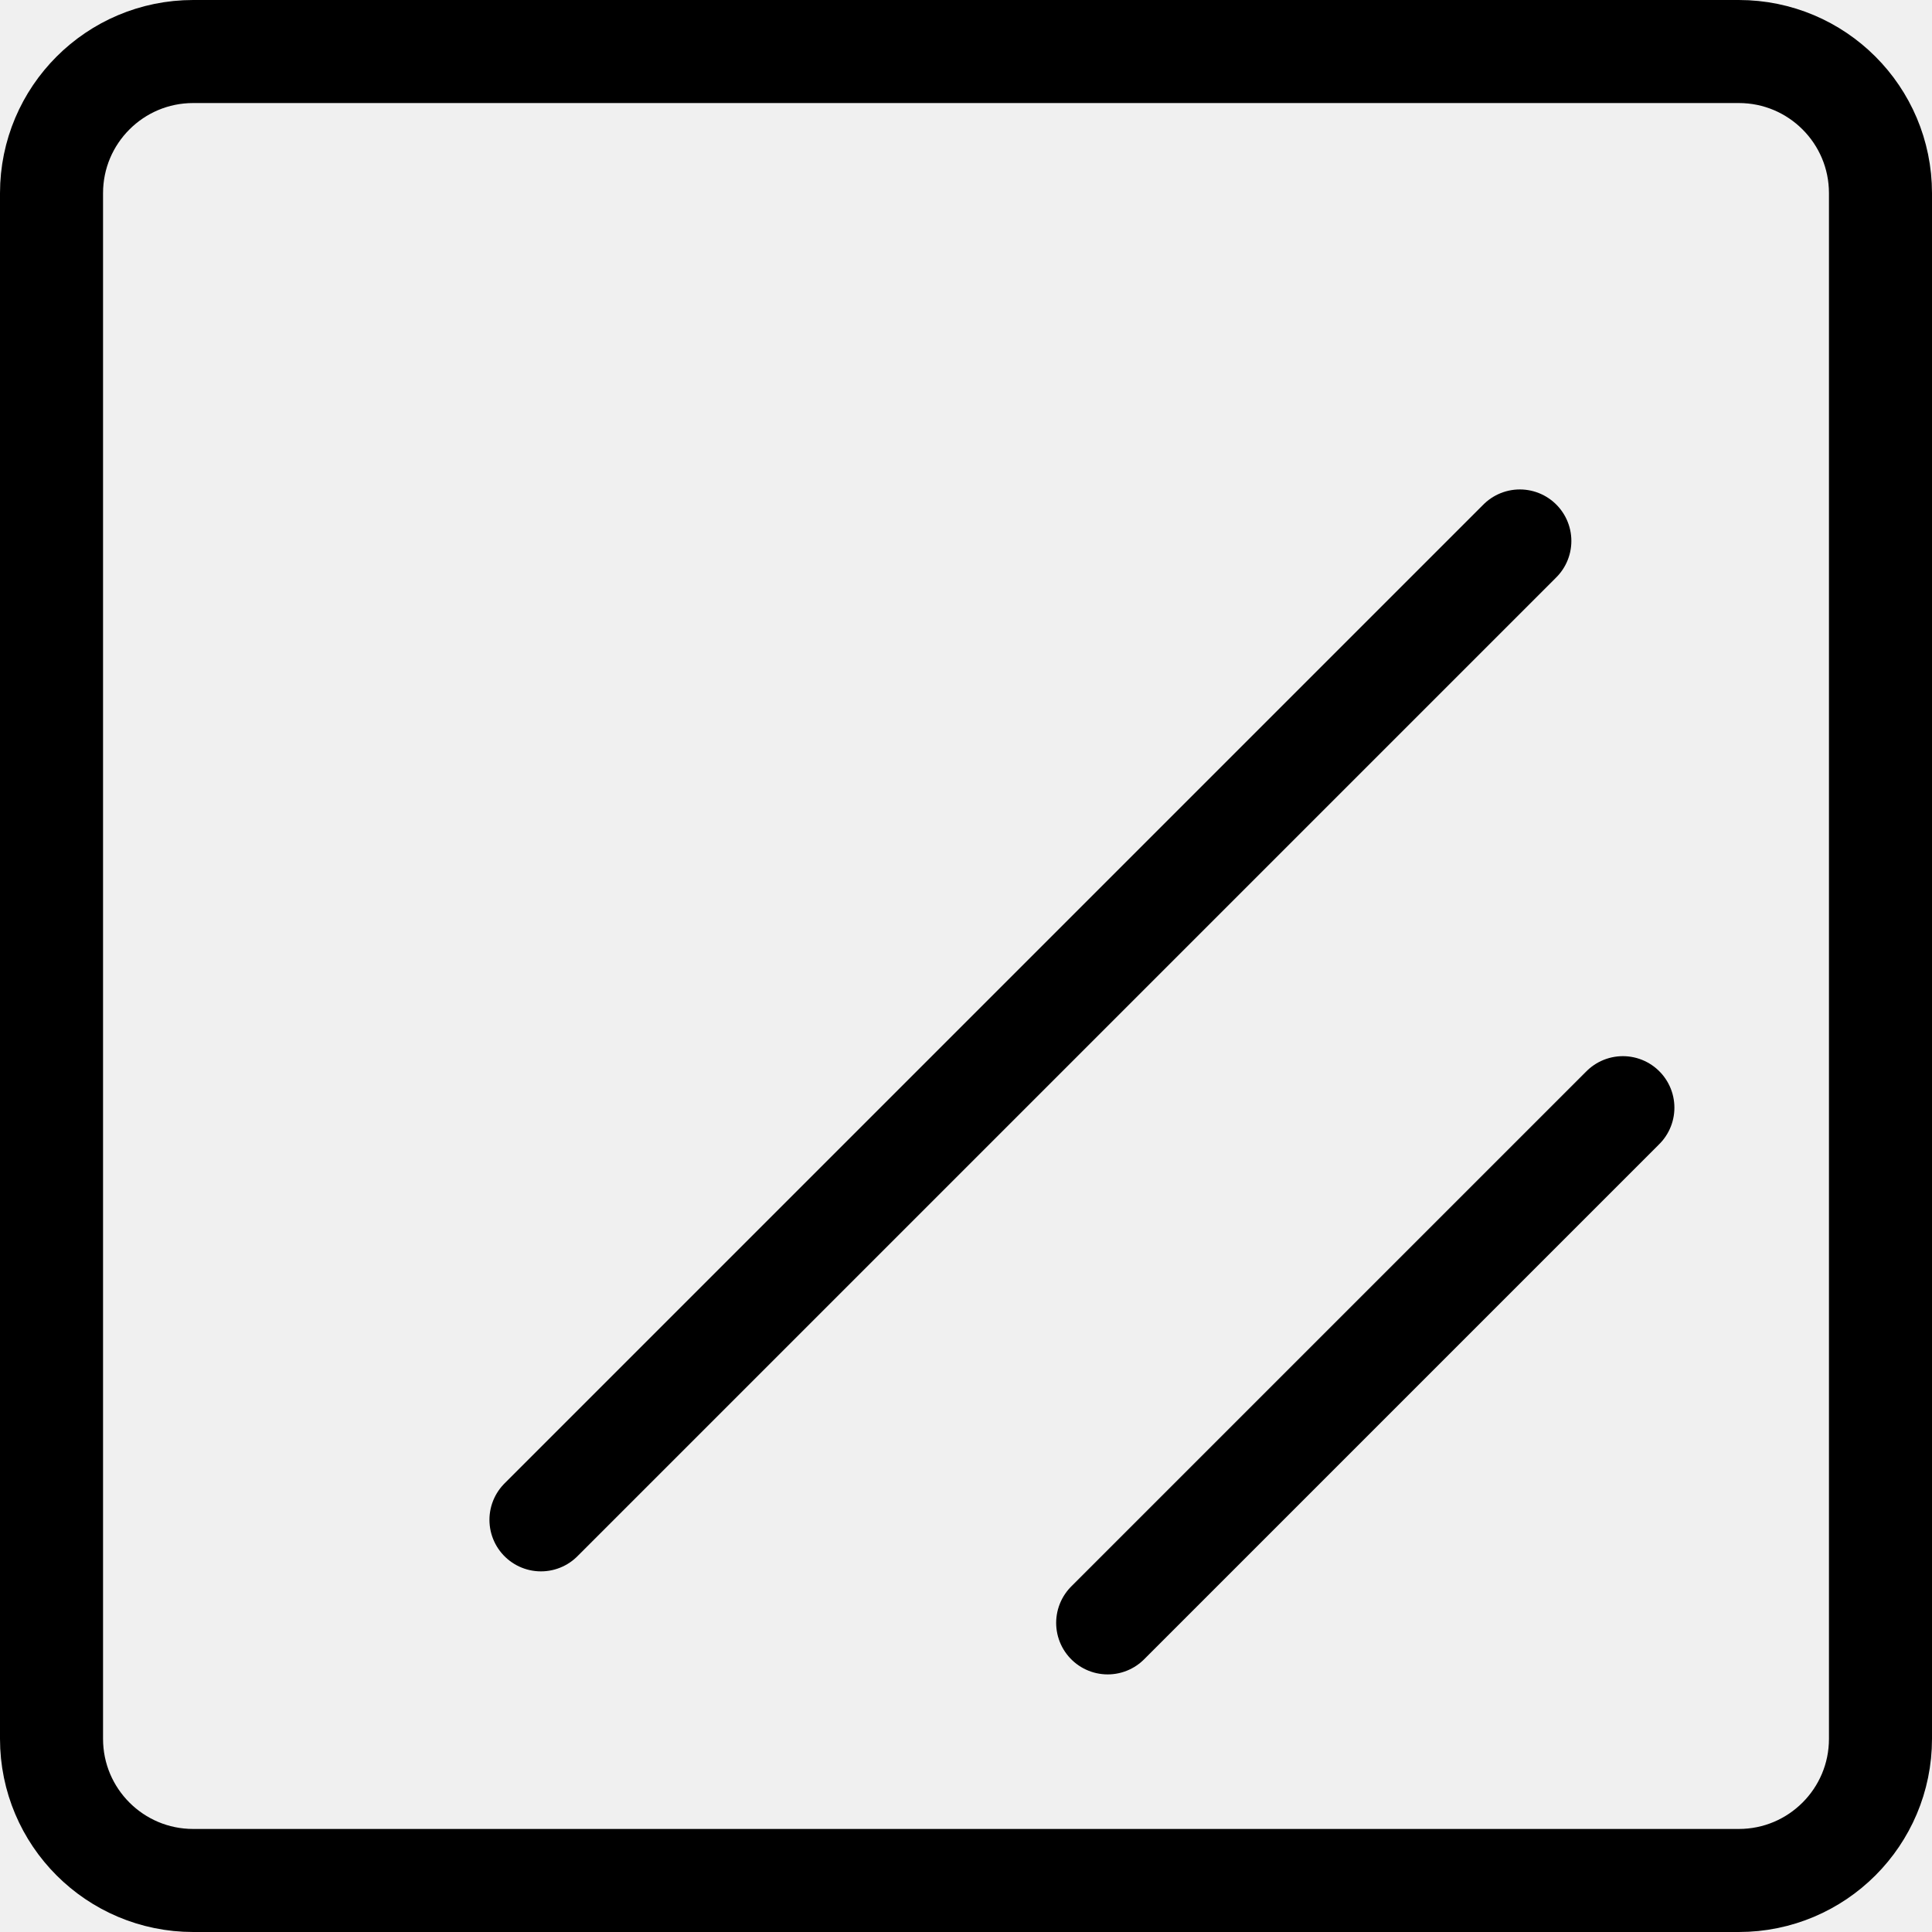
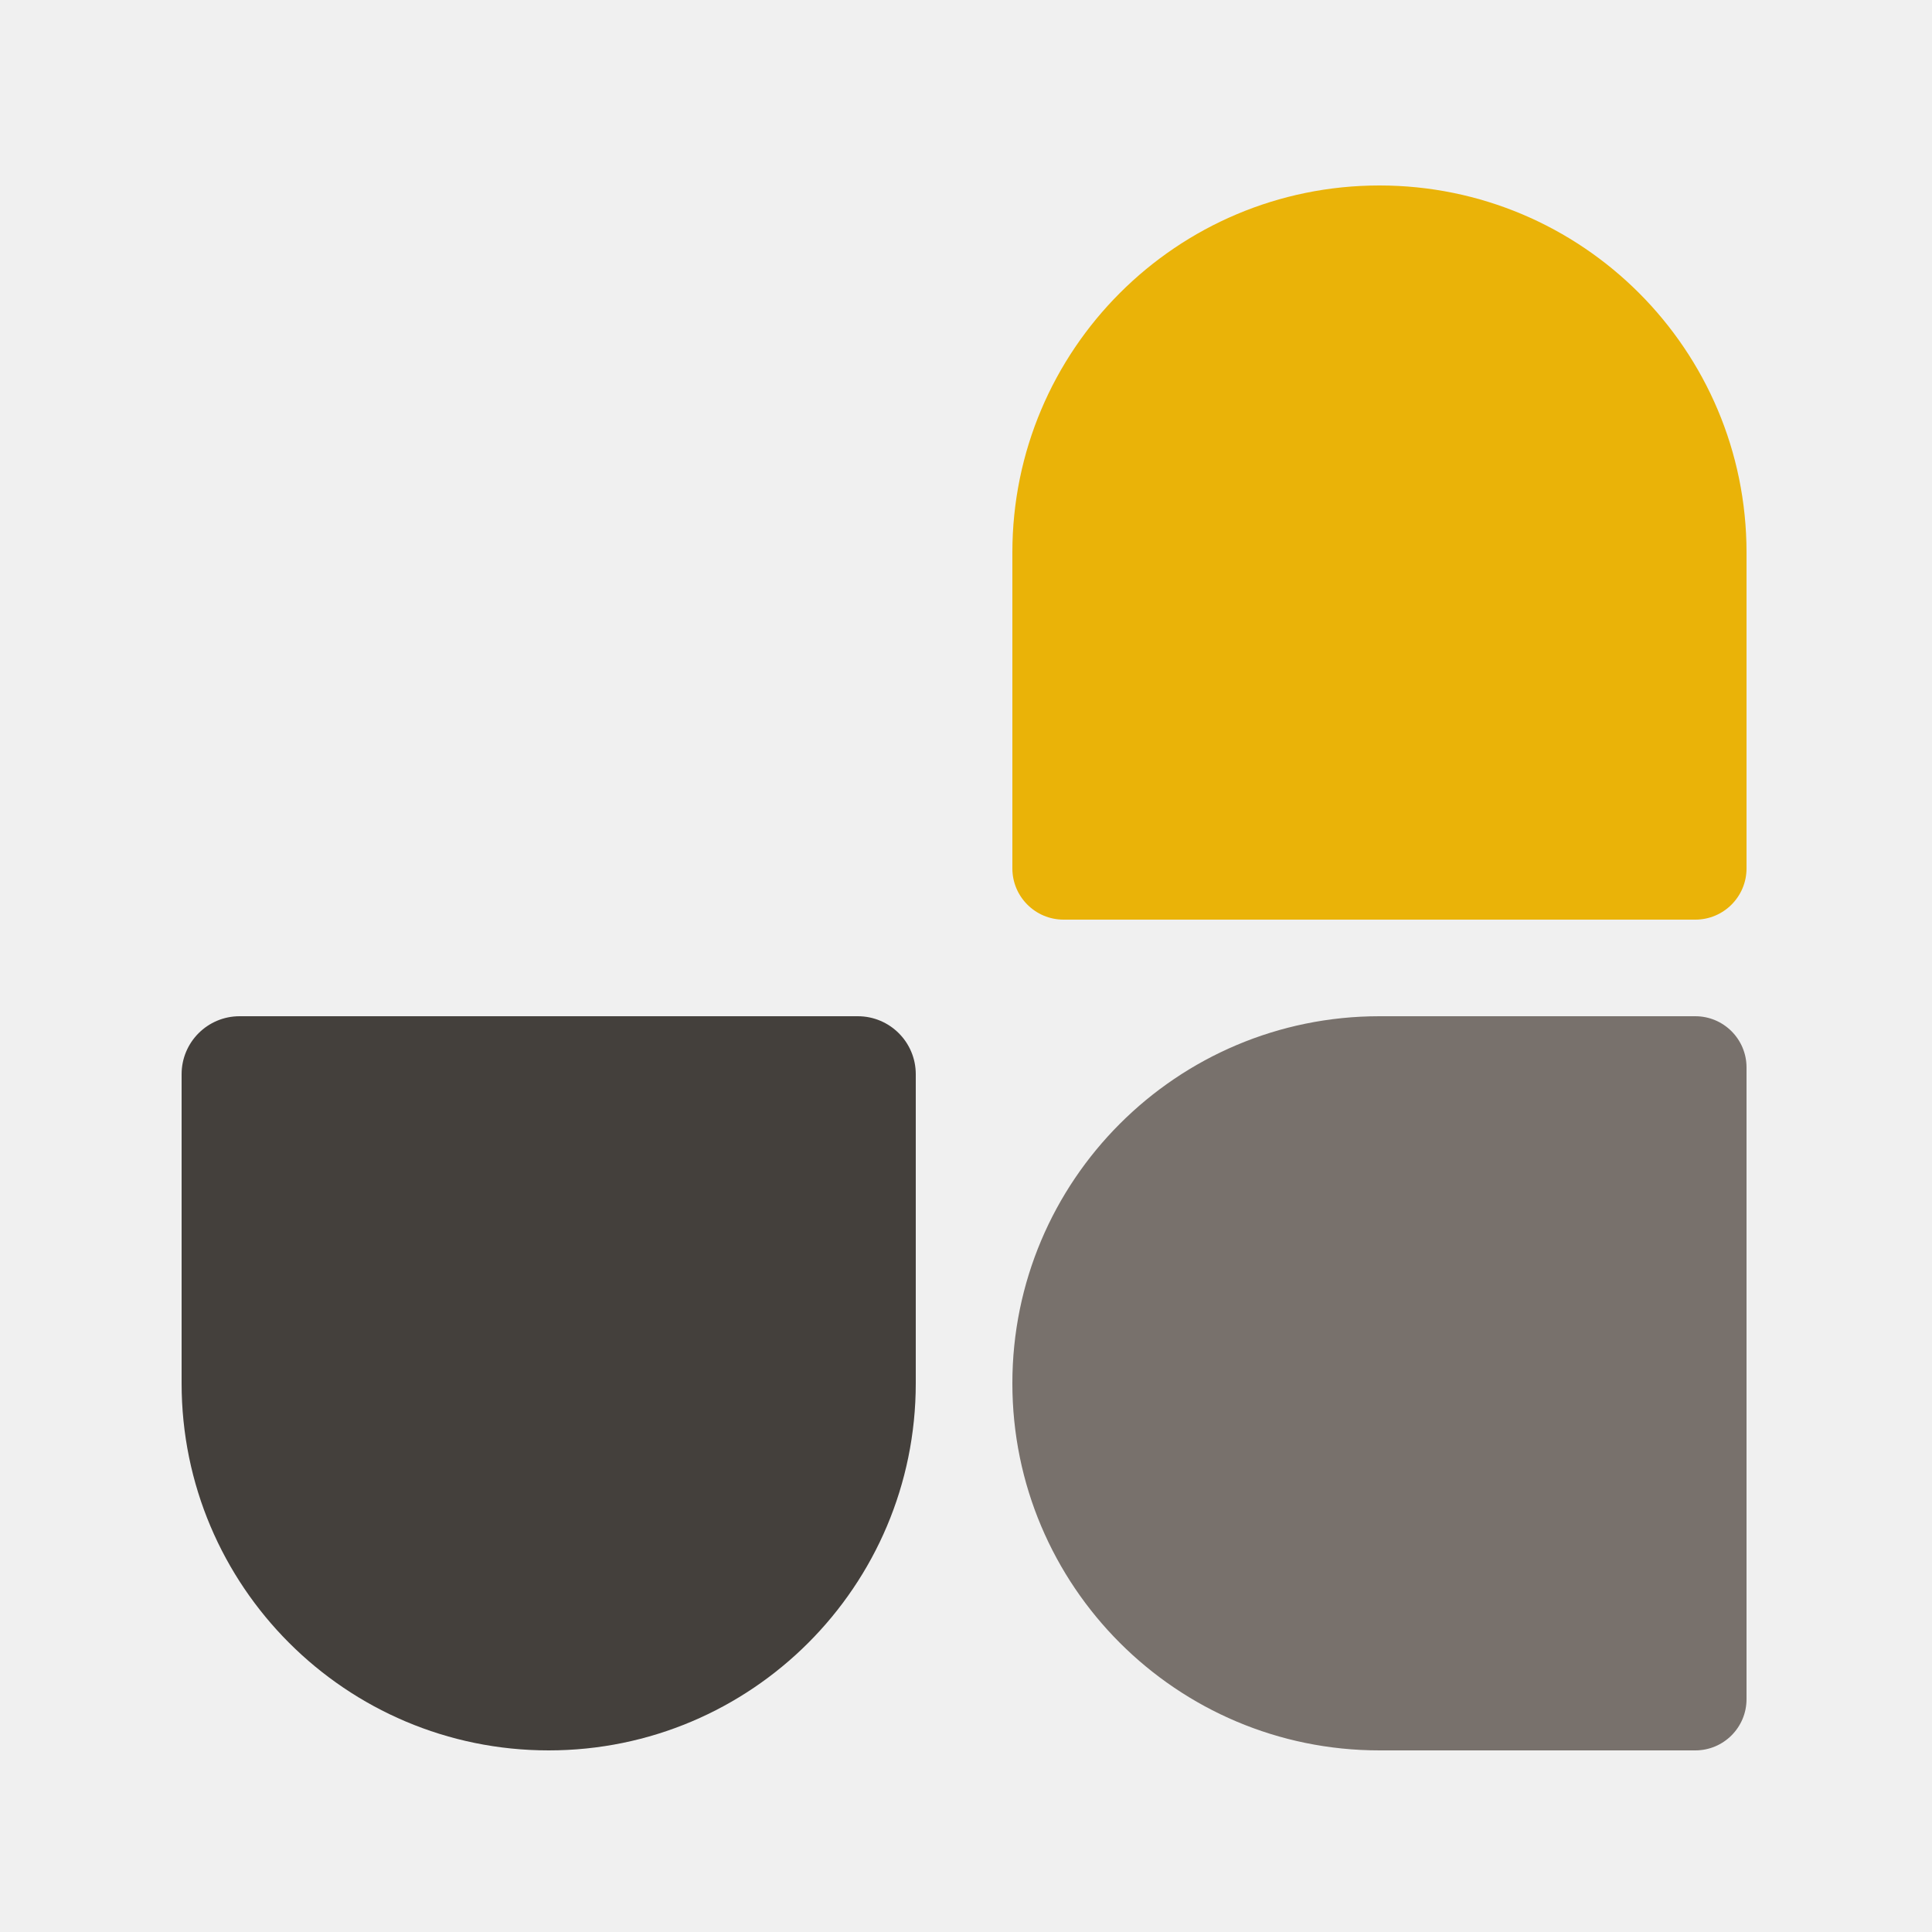
- <svg xmlns="http://www.w3.org/2000/svg" width="300" height="300" viewBox="0 0 300 300" fill="none">
-   <g clip-path="url(#clip0_1_2)">
-     <g clip-path="url(#clip1_1_2)">
-       <path d="M252 172L172 252" stroke="black" stroke-width="16" stroke-linecap="round" stroke-linejoin="round" />
-       <path d="M236 84L84 236" stroke="black" stroke-width="16" stroke-linecap="round" stroke-linejoin="round" />
-     </g>
-     <rect x="8" y="8" width="284" height="284" rx="22" stroke="black" stroke-width="16" />
-   </g>
-   <defs>
-     <clipPath id="clip0_1_2">
-       <rect width="300" height="300" fill="white" />
-     </clipPath>
-     <clipPath id="clip1_1_2">
-       <rect width="256" height="256" fill="white" transform="translate(44 44)" />
-     </clipPath>
-   </defs>
+ <svg xmlns="http://www.w3.org/2000/svg" width="500" height="500" viewBox="0 0 500 500" fill="none">
+   <path d="M262 358C262 305.533 304.533 263 357 263H438.744C446.065 263 452 268.935 452 276.256V439.744C452 447.065 446.065 453 438.744 453H357C304.533 453 262 410.467 262 358Z" fill="#78716C" />
+   <path d="M262 143C262 90.533 304.533 48 357 48C409.467 48 452 90.533 452 143V224.744C452 232.065 446.065 238 438.744 238H275.256C267.935 238 262 232.065 262 224.744V143Z" fill="#EAB308" />
+   <path d="M47 278C47 269.716 53.716 263 62 263H222C230.284 263 237 269.716 237 278V358C237 410.467 194.467 453 142 453C89.533 453 47 410.467 47 358V278Z" fill="#44403C" />
</svg>
